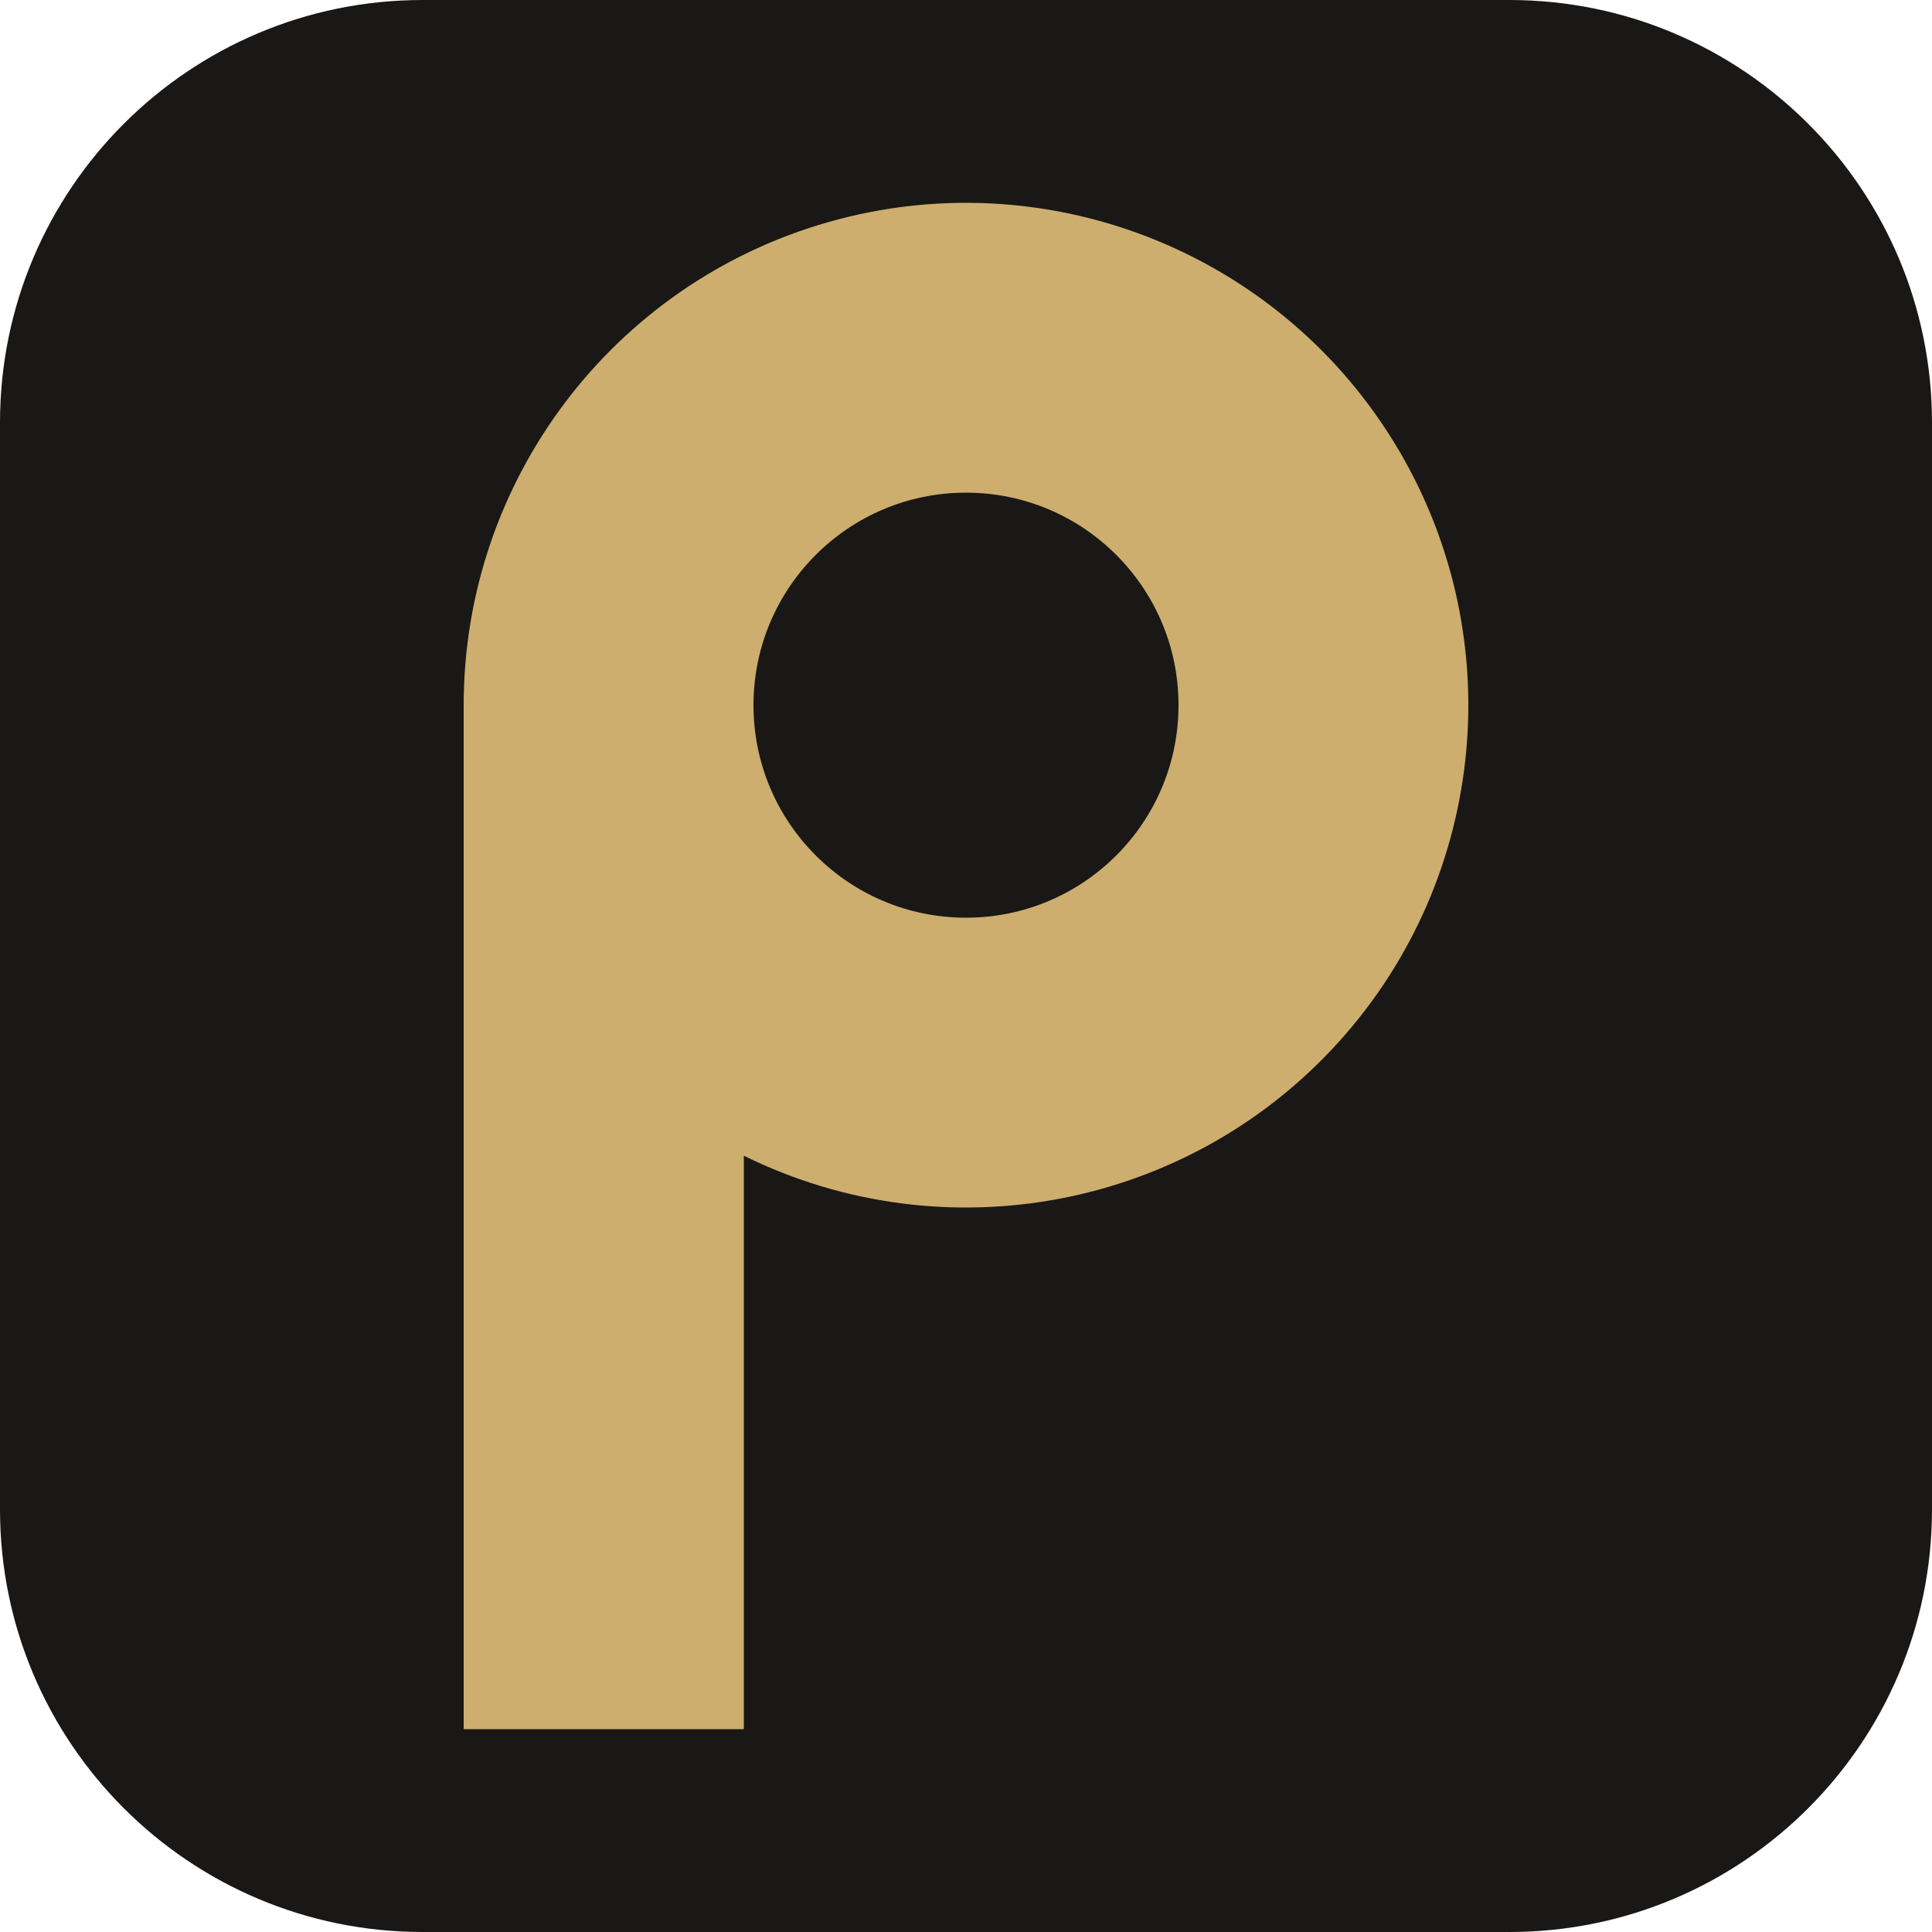
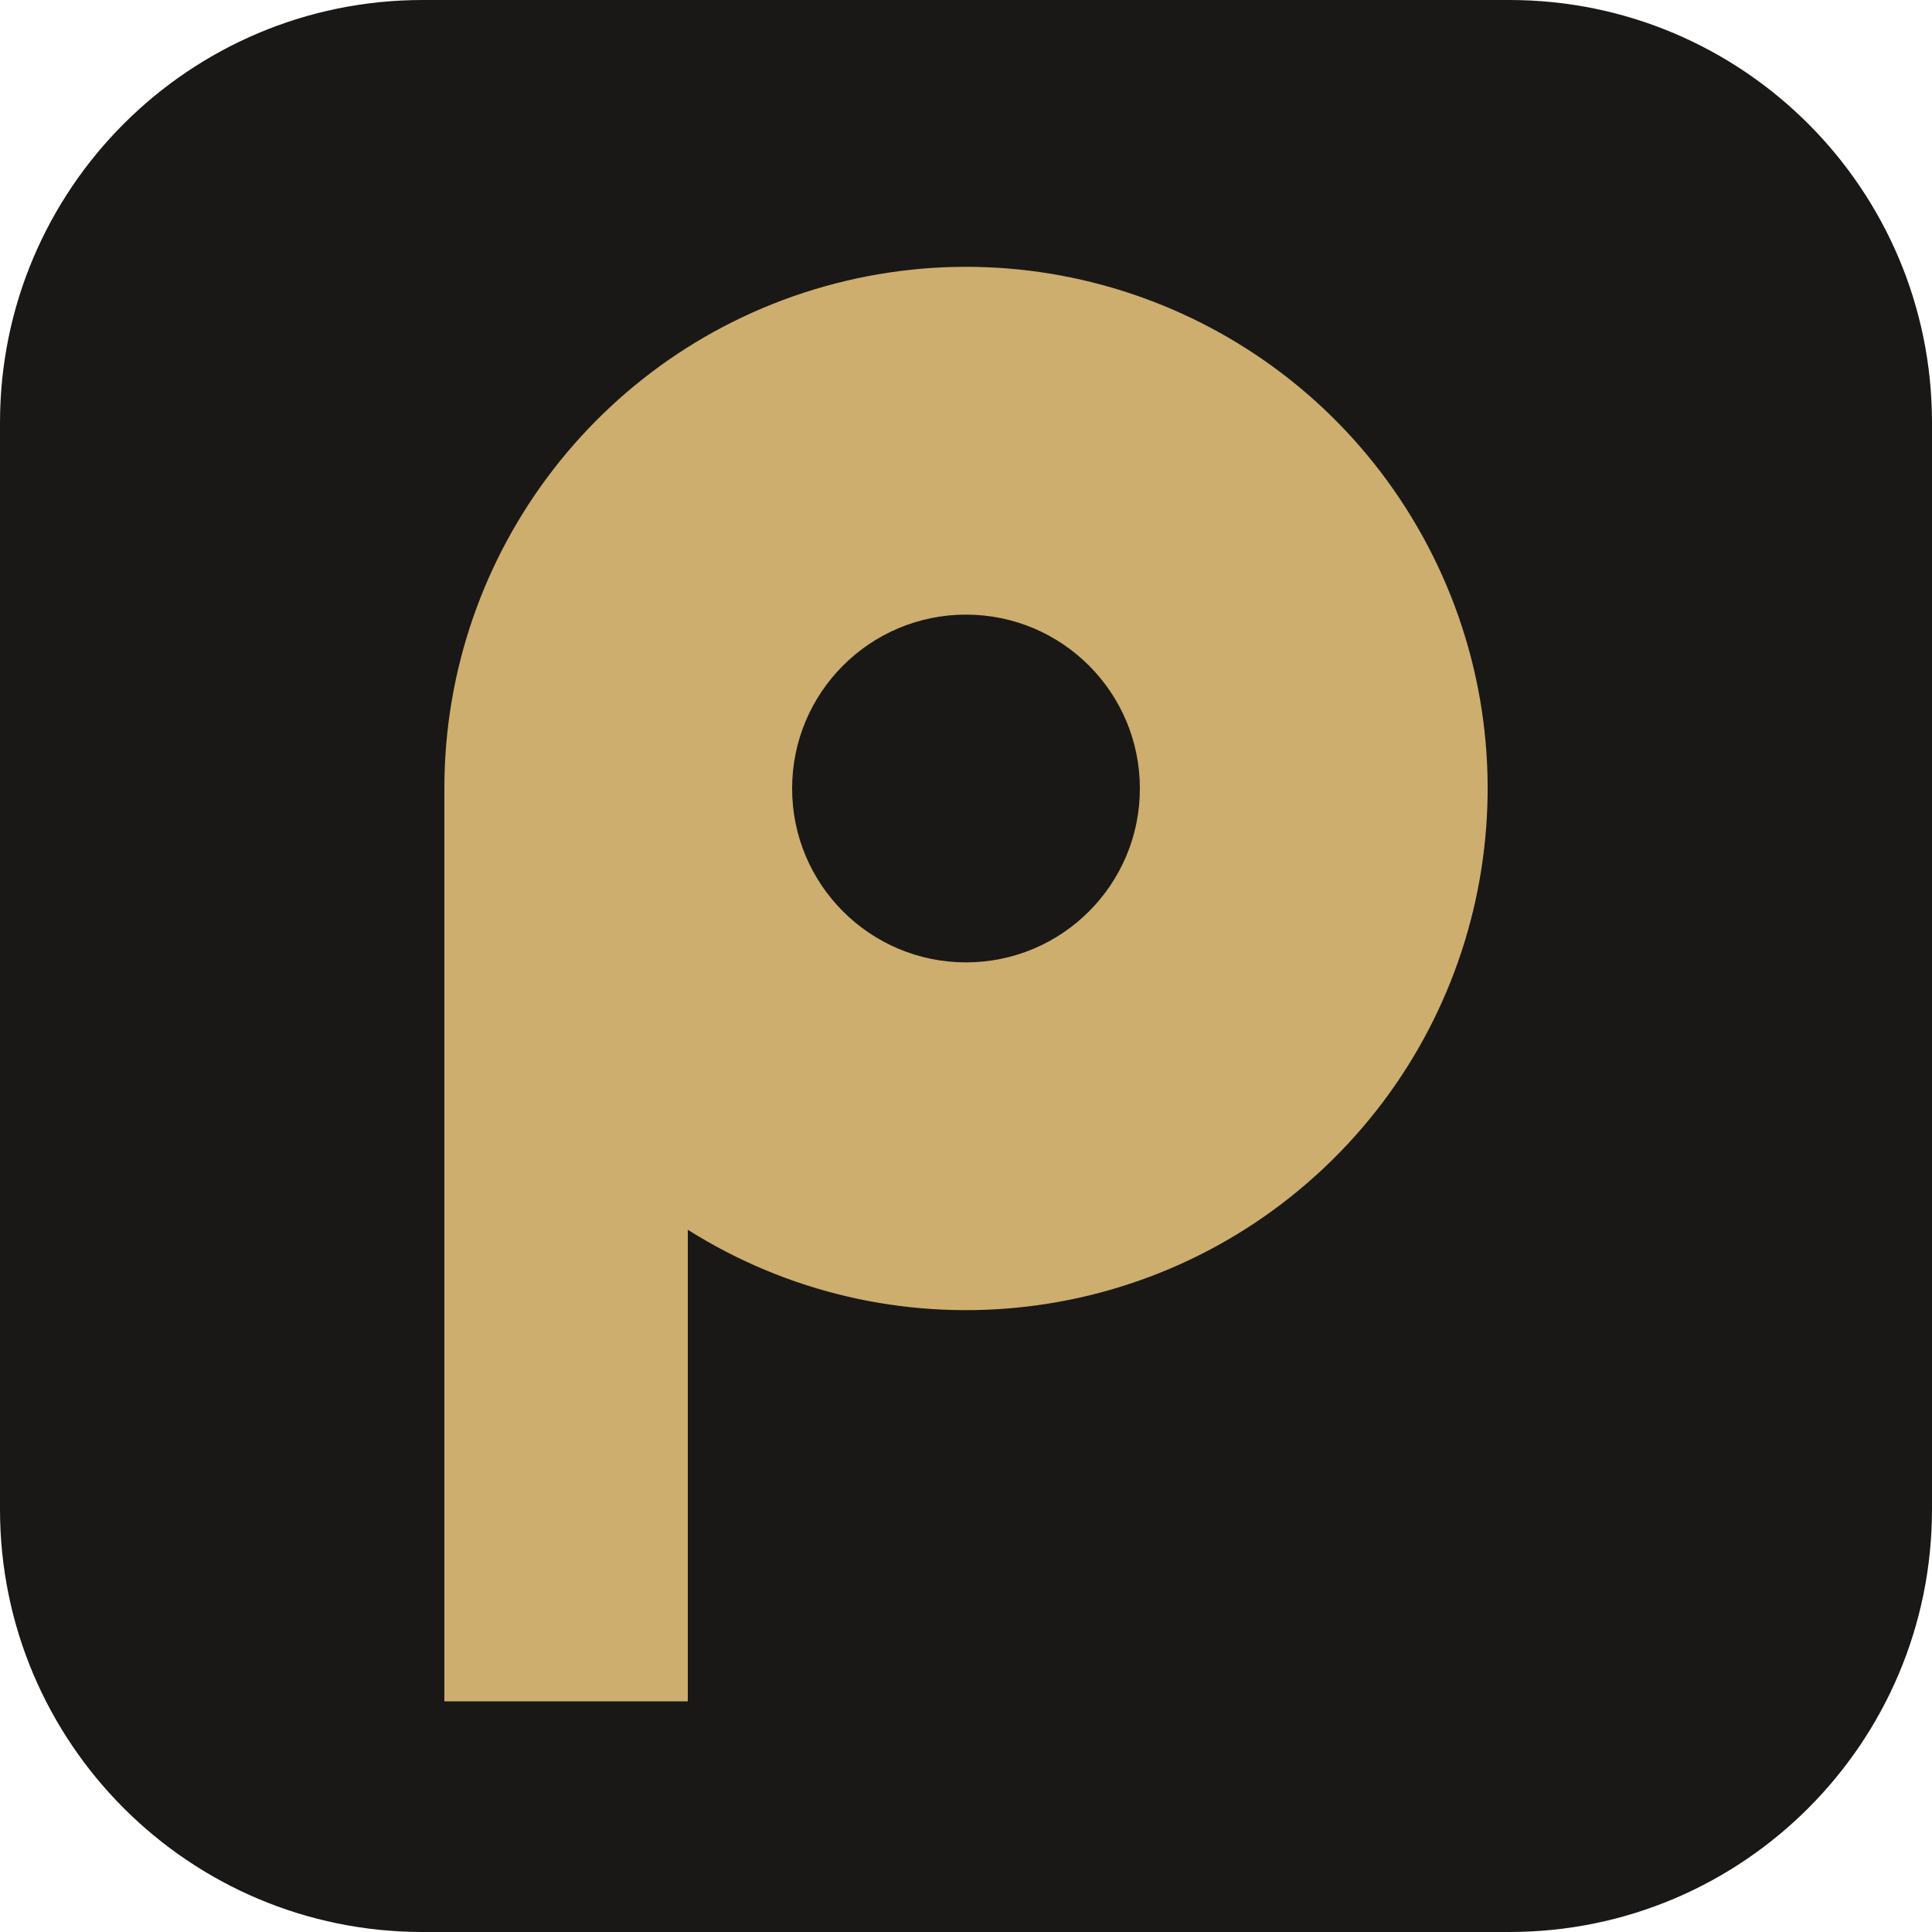
<svg xmlns="http://www.w3.org/2000/svg" viewBox="0 0 32 32">
  <rect width="32" height="32" rx="7" fill="#1A1816" />
-   <g transform="translate(16 16) scale(0.04) translate(-512 -512)">
-     <path fill="#CDAE6E" fill-rule="evenodd" d="M304 828V404A208 208 0 1 1 420 590.55V828Z M600 404A88 88 0 1 0 424 404A88 88 0 1 0 600 404Z" />
+   <g transform="translate(16 16.3) scale(0.036) translate(-536 -546)">
+     <path fill="#CDAE6E" fill-rule="evenodd" d="M296 876V456A240 240 0 1 1 408 659.02V876Z M616 456A80 80 0 1 0 456 456A80 80 0 1 0 616 456Z" />
  </g>
</svg>
